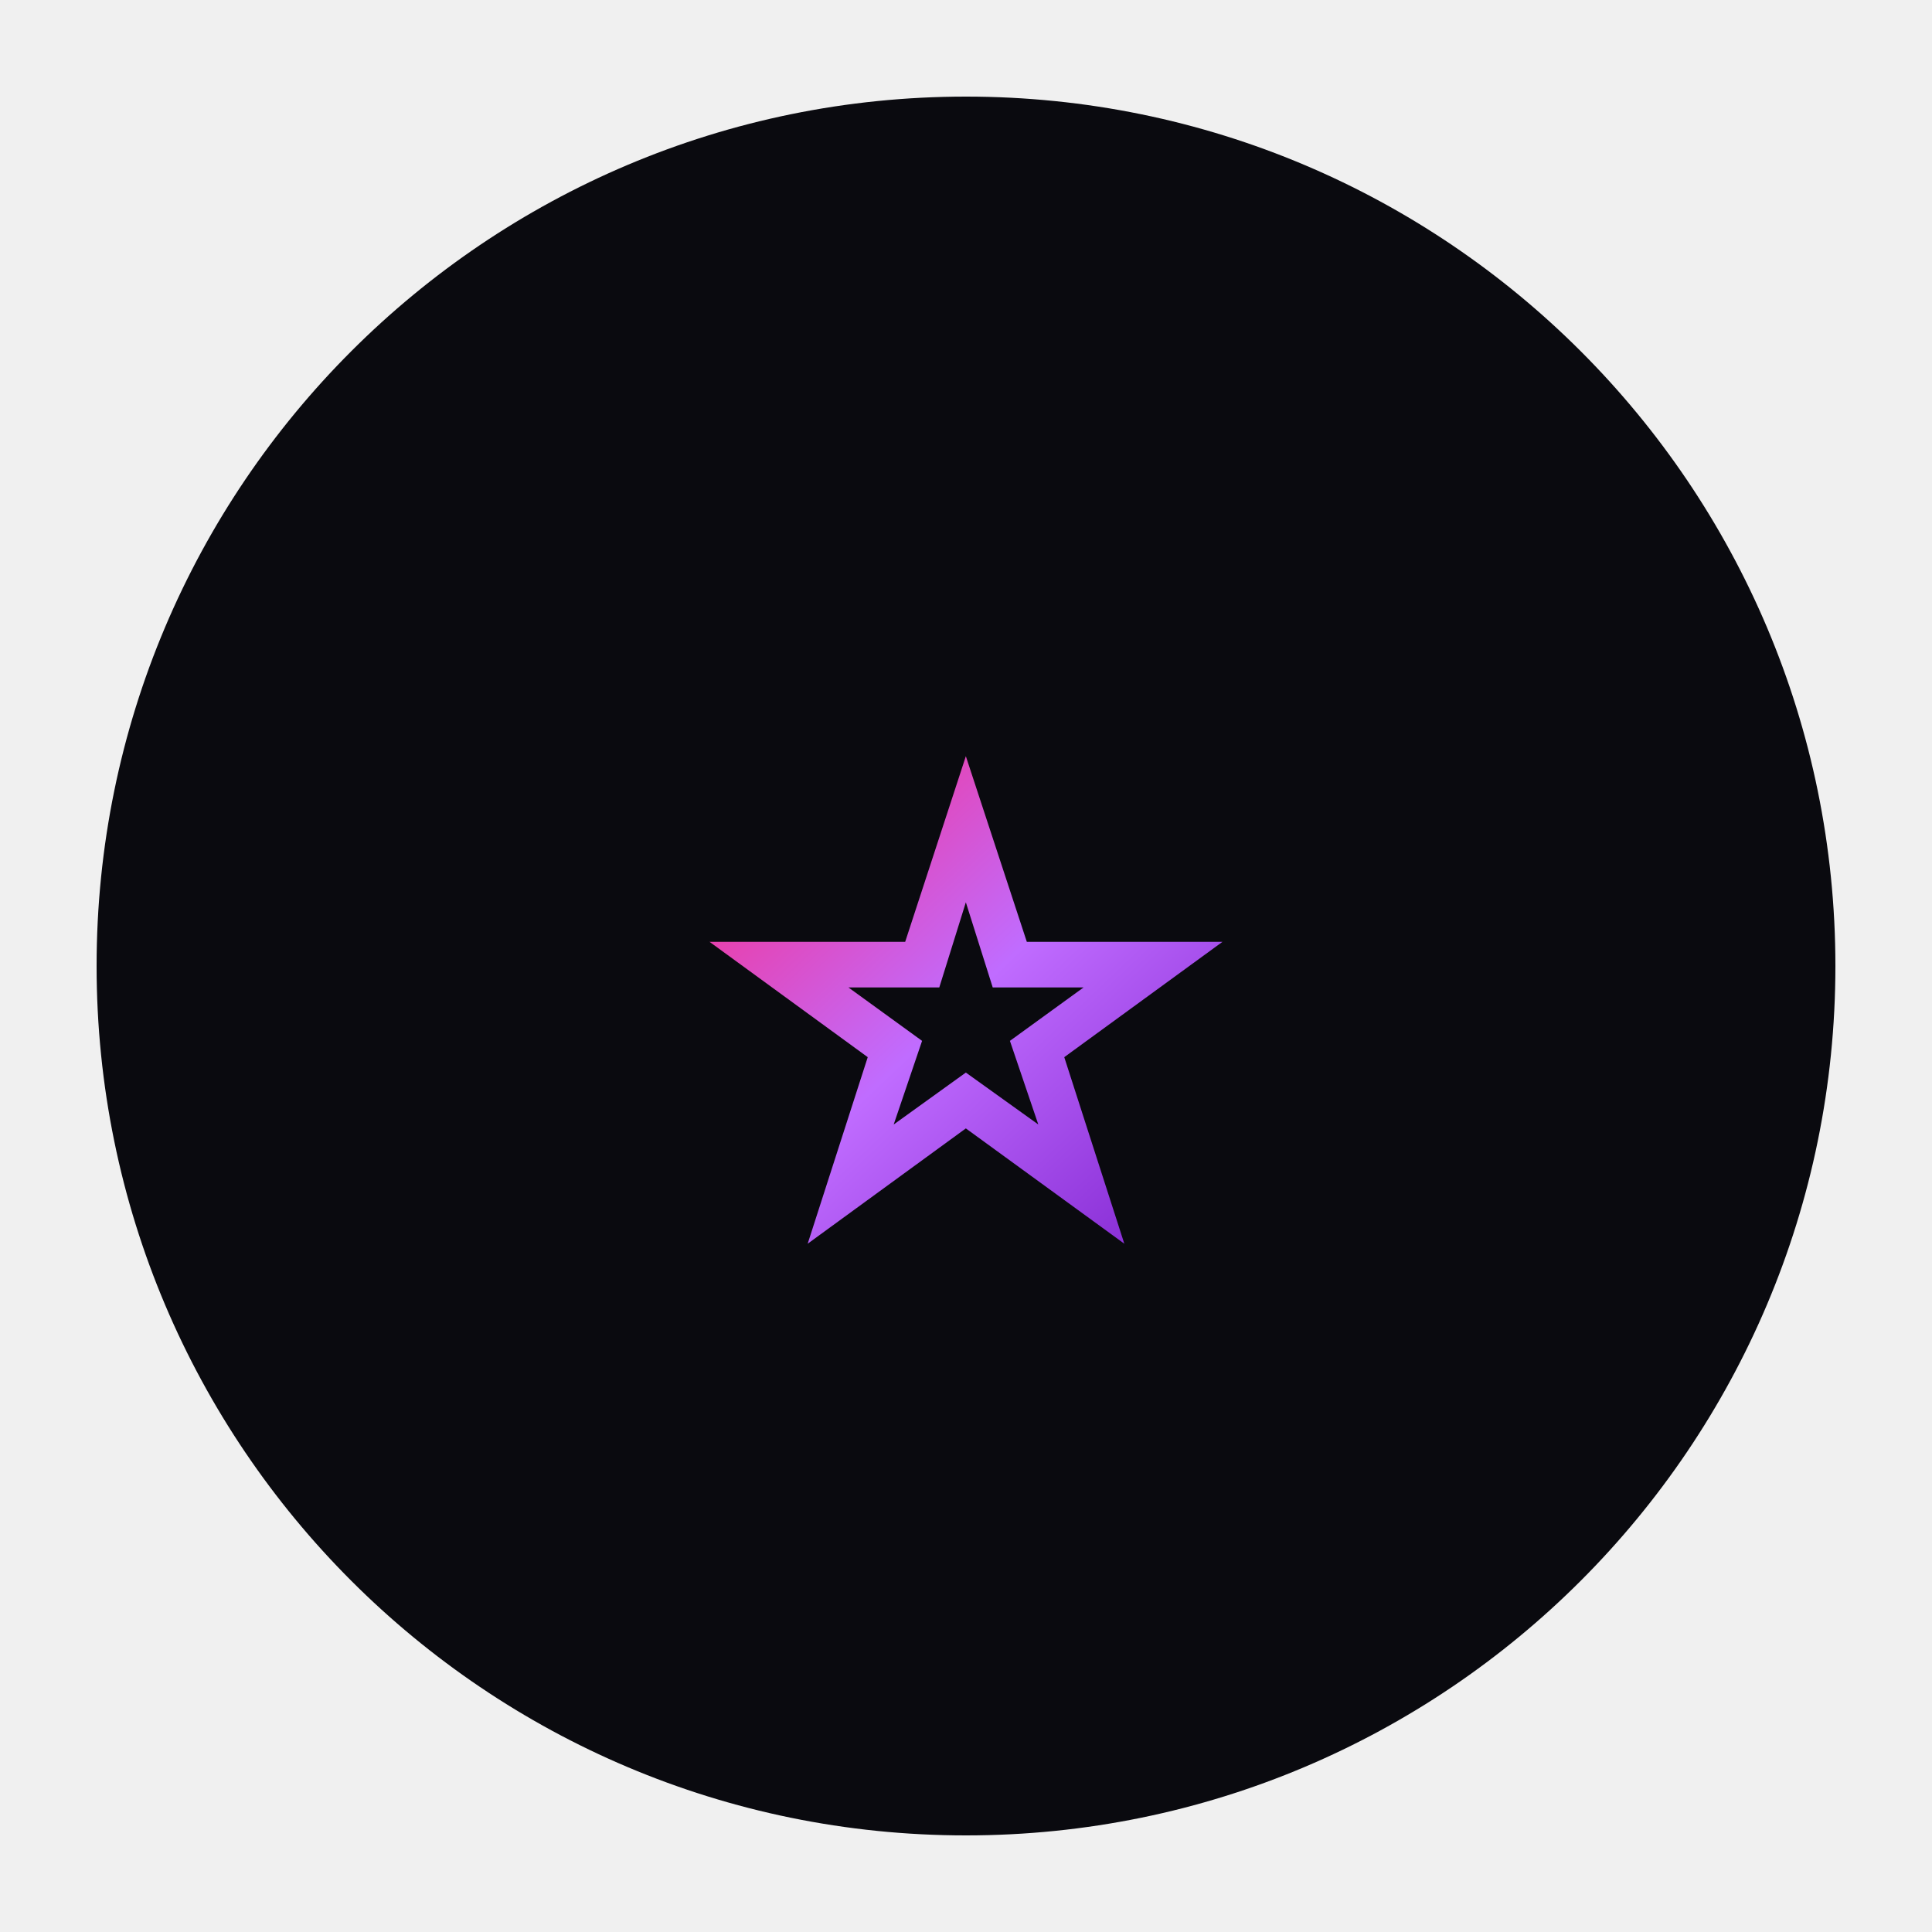
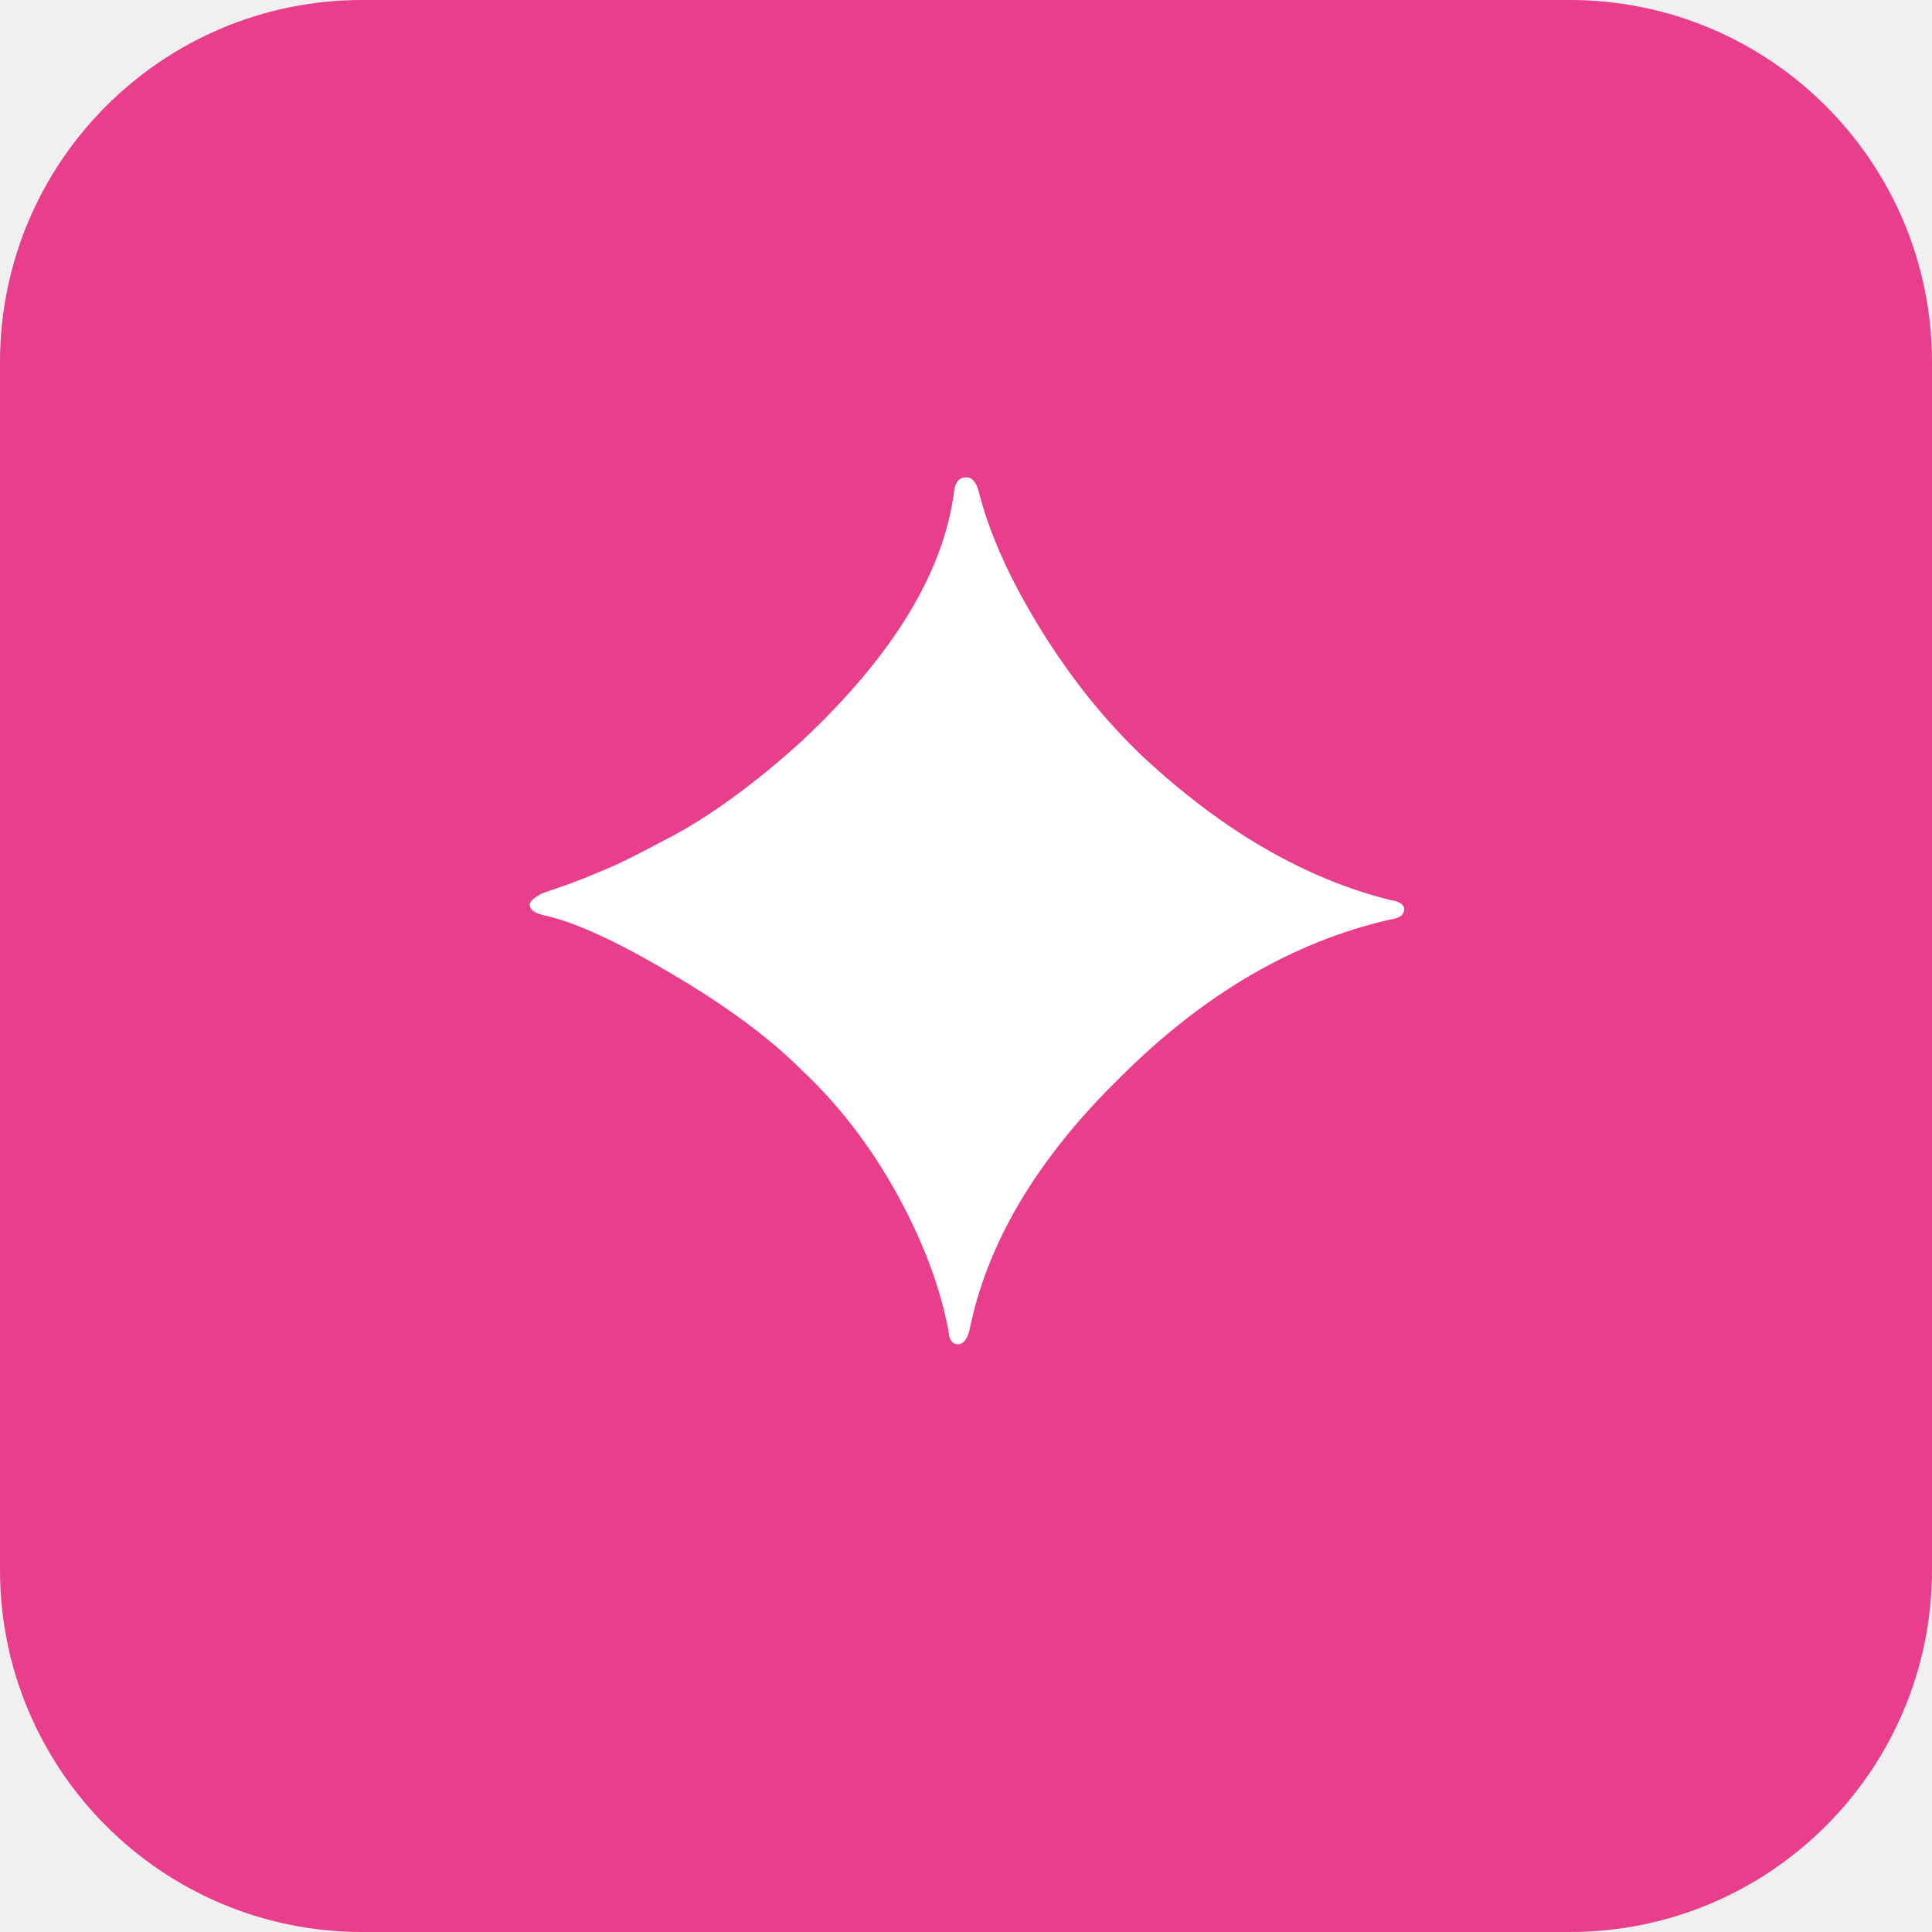
- <svg xmlns="http://www.w3.org/2000/svg" viewBox="0 0 100 100">
-   <defs>
-     <linearGradient id="g" x1="0%" y1="0%" x2="100%" y2="100%">
-       <stop offset="0%" stop-color="#FF277E" />
-       <stop offset="50%" stop-color="#C06CFF" />
-       <stop offset="100%" stop-color="#7E22CE" />
-     </linearGradient>
-   </defs>
-   <circle cx="50" cy="50" r="45" fill="#0A0A0F" />
-   <text x="50" y="64" text-anchor="middle" font-size="42" font-weight="bold" fill="url(#g)" font-family="sans-serif">⭐</text>
+ <svg xmlns="http://www.w3.org/2000/svg" viewBox="0 0 32 32">
+   <rect width="32" height="32" rx="6" fill="#e83e8c" />
+   <text x="16" y="22" text-anchor="middle" font-size="20" fill="white">✦</text>
</svg>
